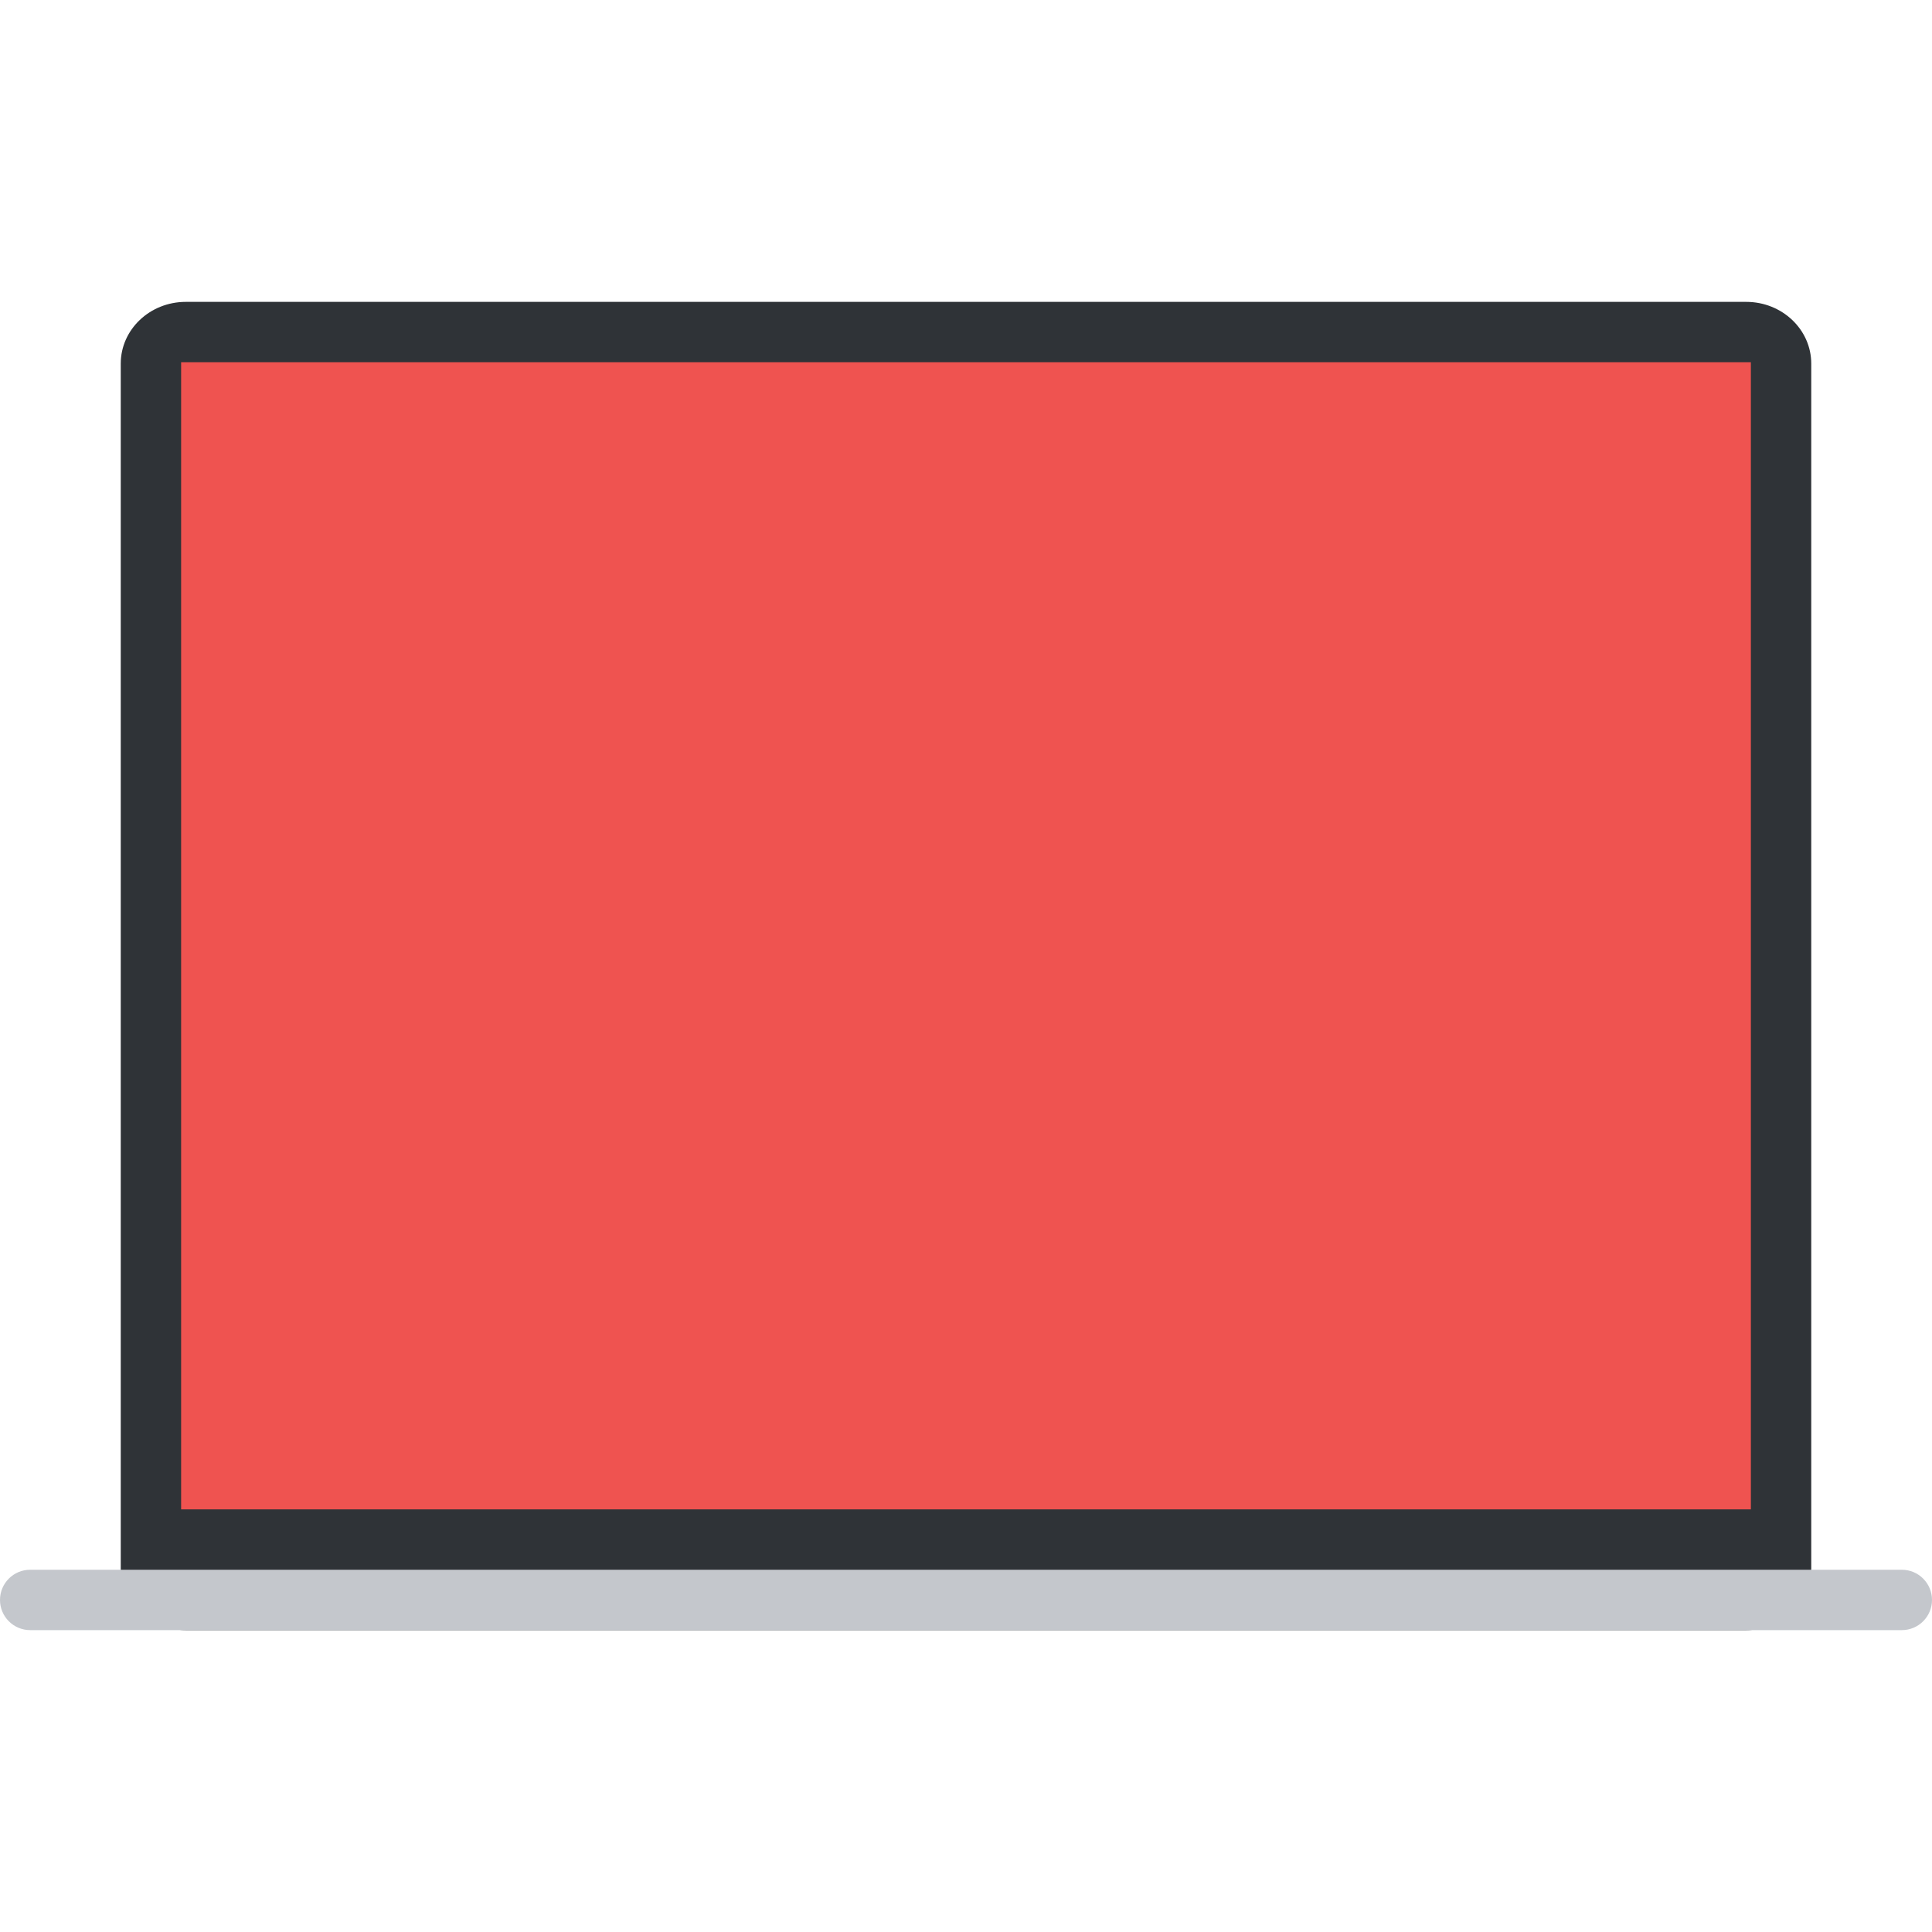
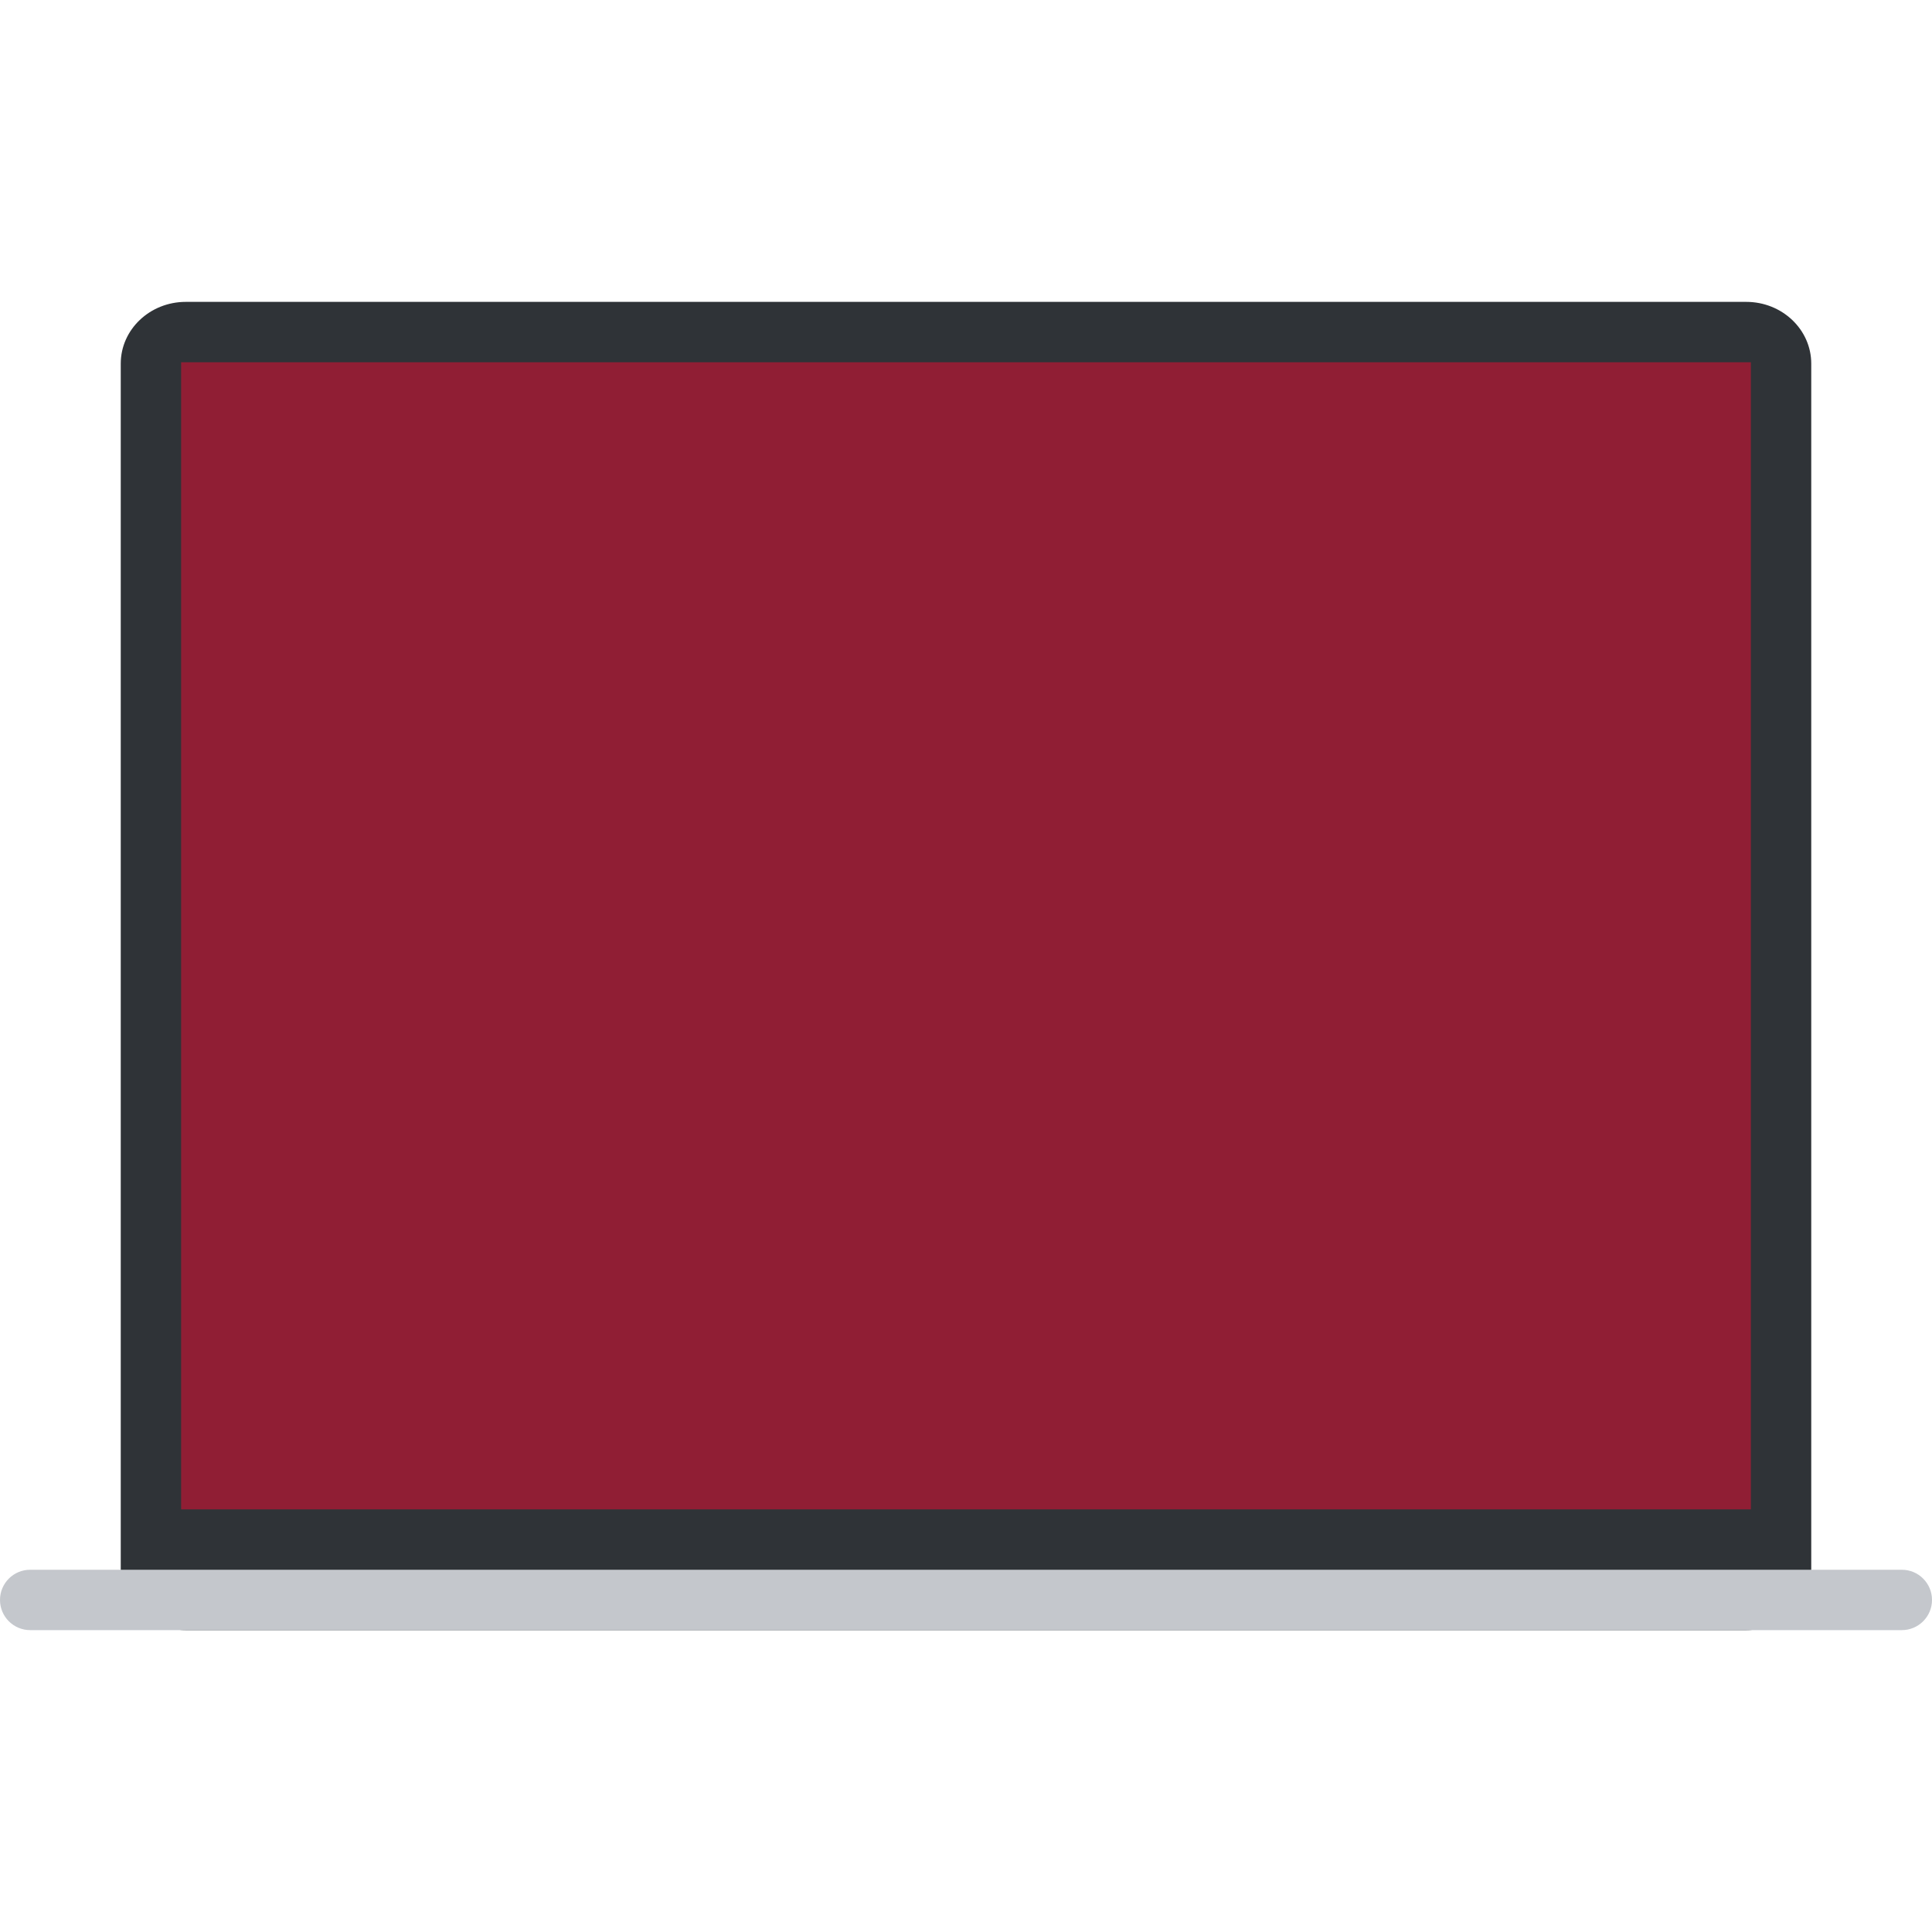
<svg xmlns="http://www.w3.org/2000/svg" width="32" height="32" version="1">
  <rect x="2" y="5" width="28" height="22" rx="1.077" ry="1.023" fill="#2f3337" />
  <rect transform="matrix(0 -1 -1 0 0 0)" x="-27" y="-32" width="1" height="32" rx=".5" ry=".5" fill="#c4c7cc" />
-   <rect transform="matrix(0 -1 -1 0 0 0)" x="-25" y="-29" width="19" height="26" rx="0" ry="0" fill="#ef5350" />
+   <rect transform="matrix(0 -1 -1 0 0 0)" x="-25" y="-29" width="19" height="26" rx="0" ry="0" fill="#901E34" />
</svg>
